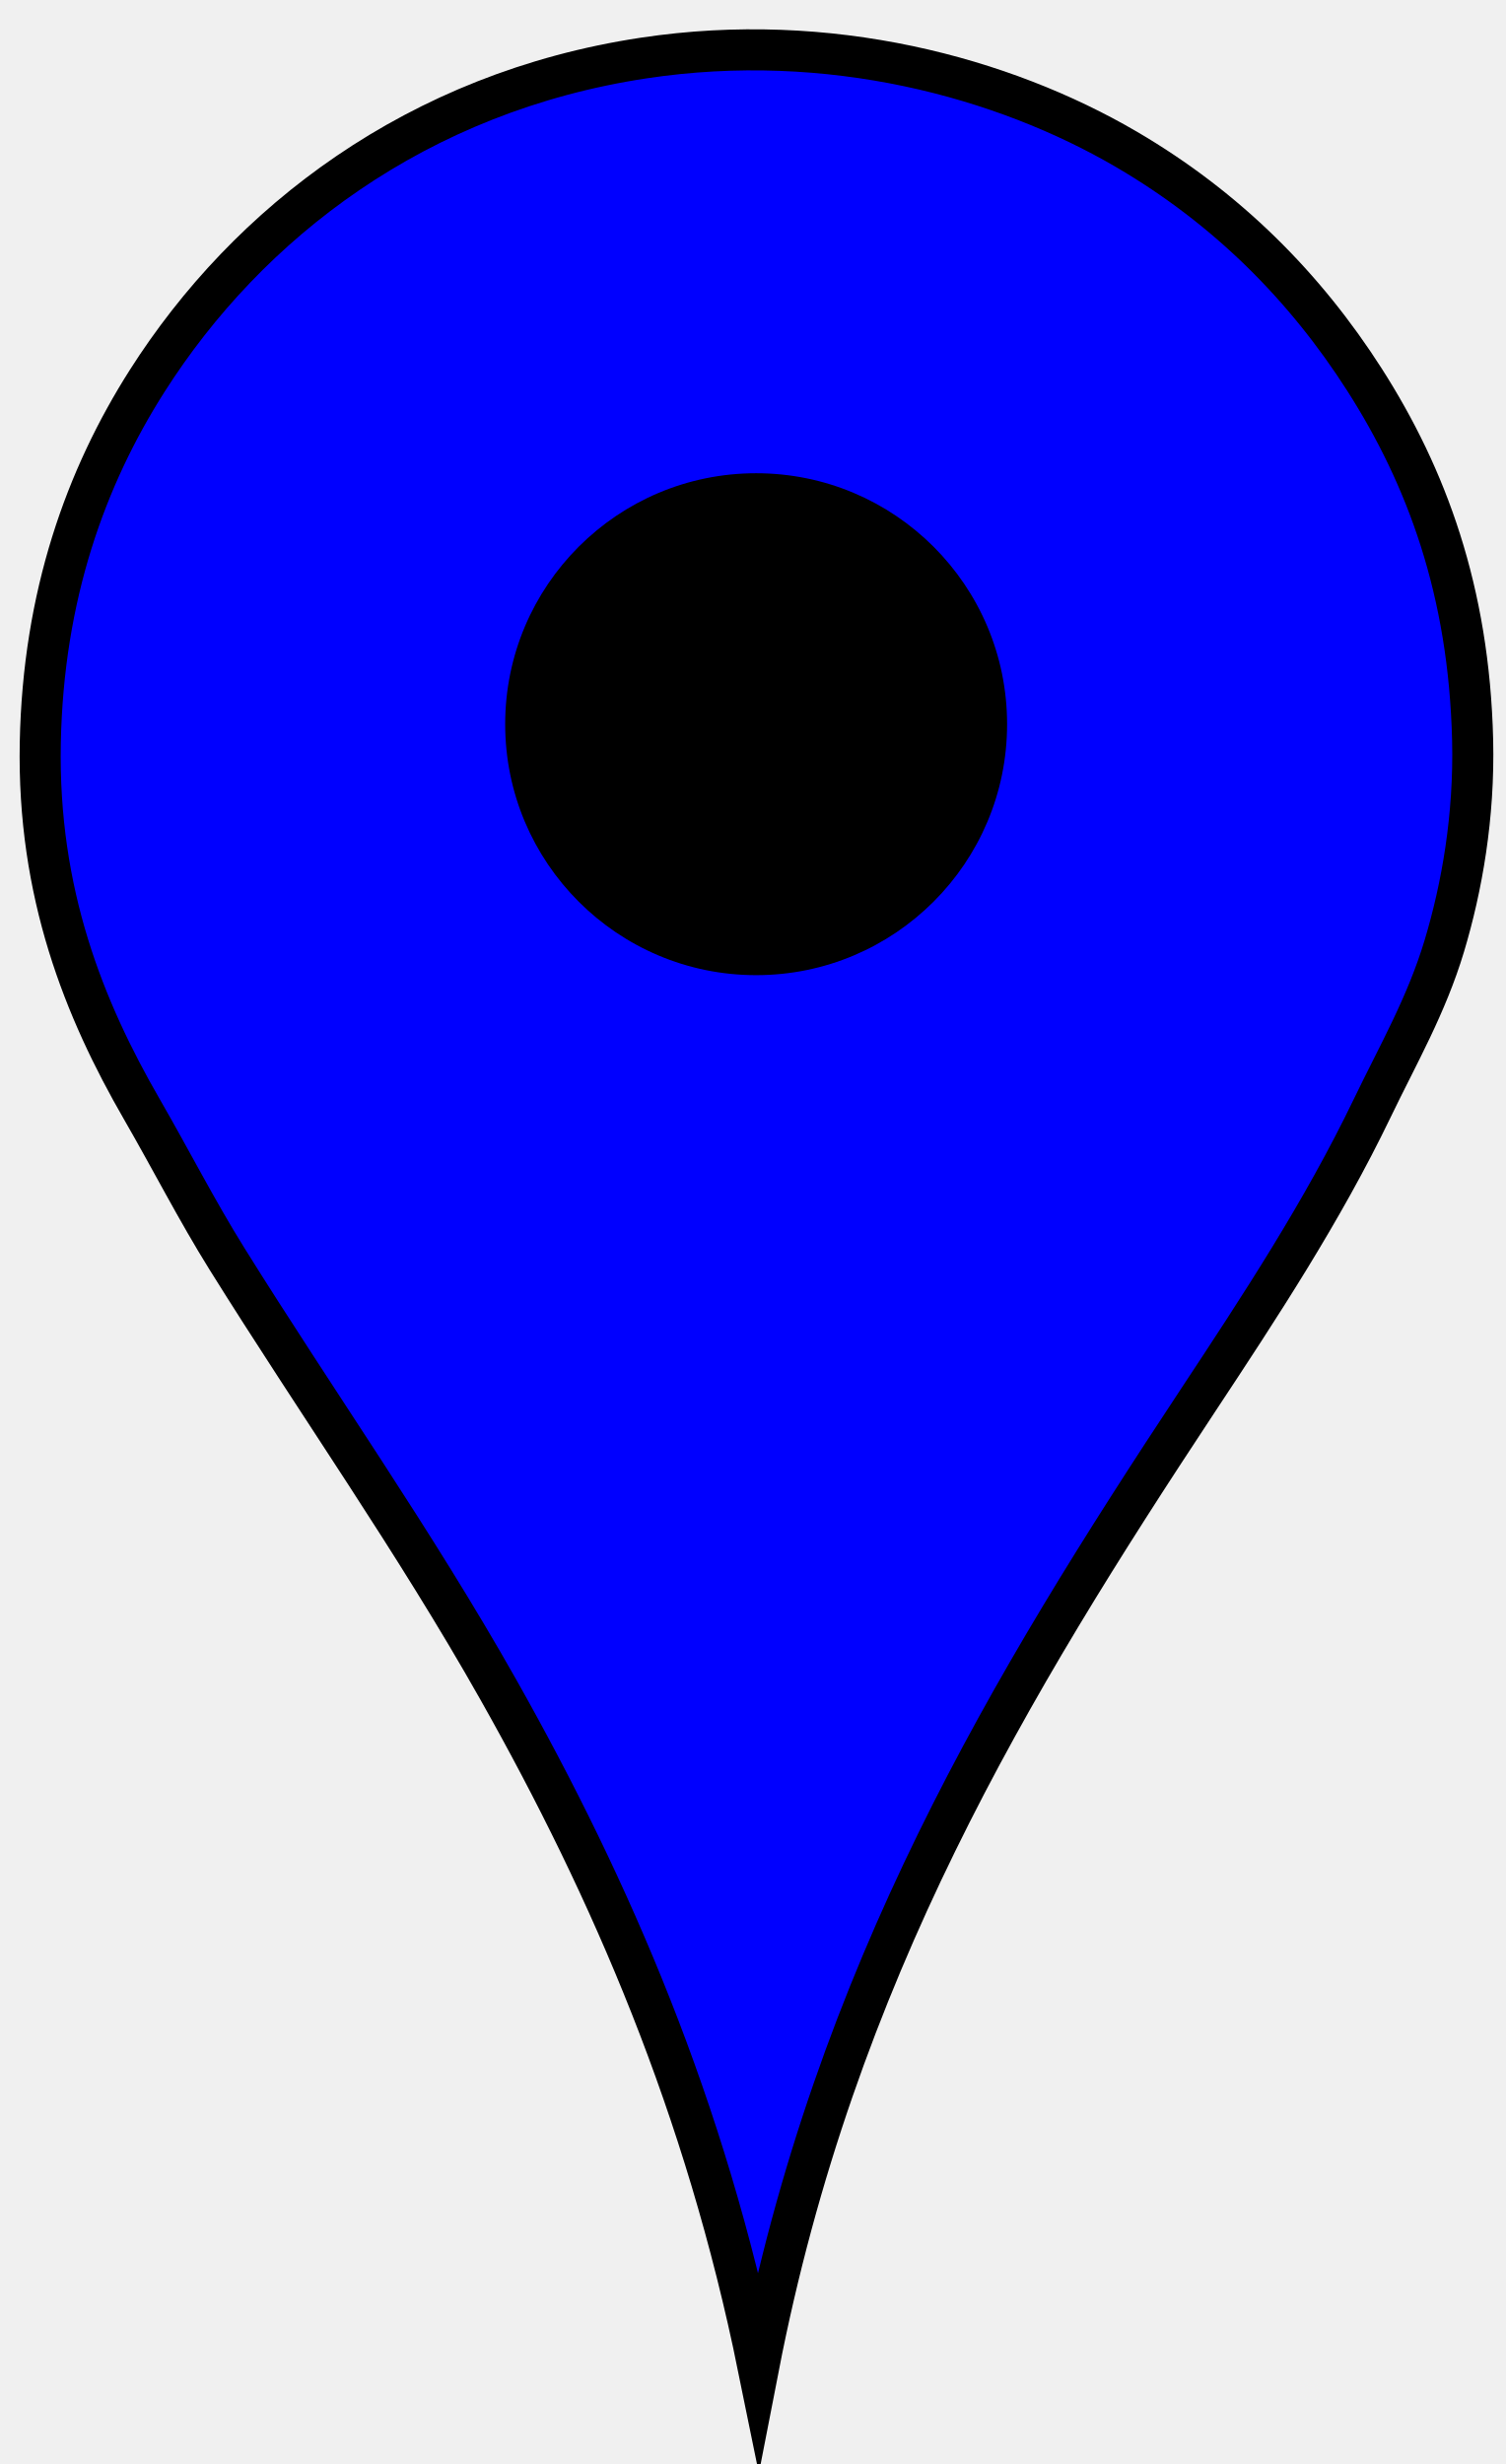
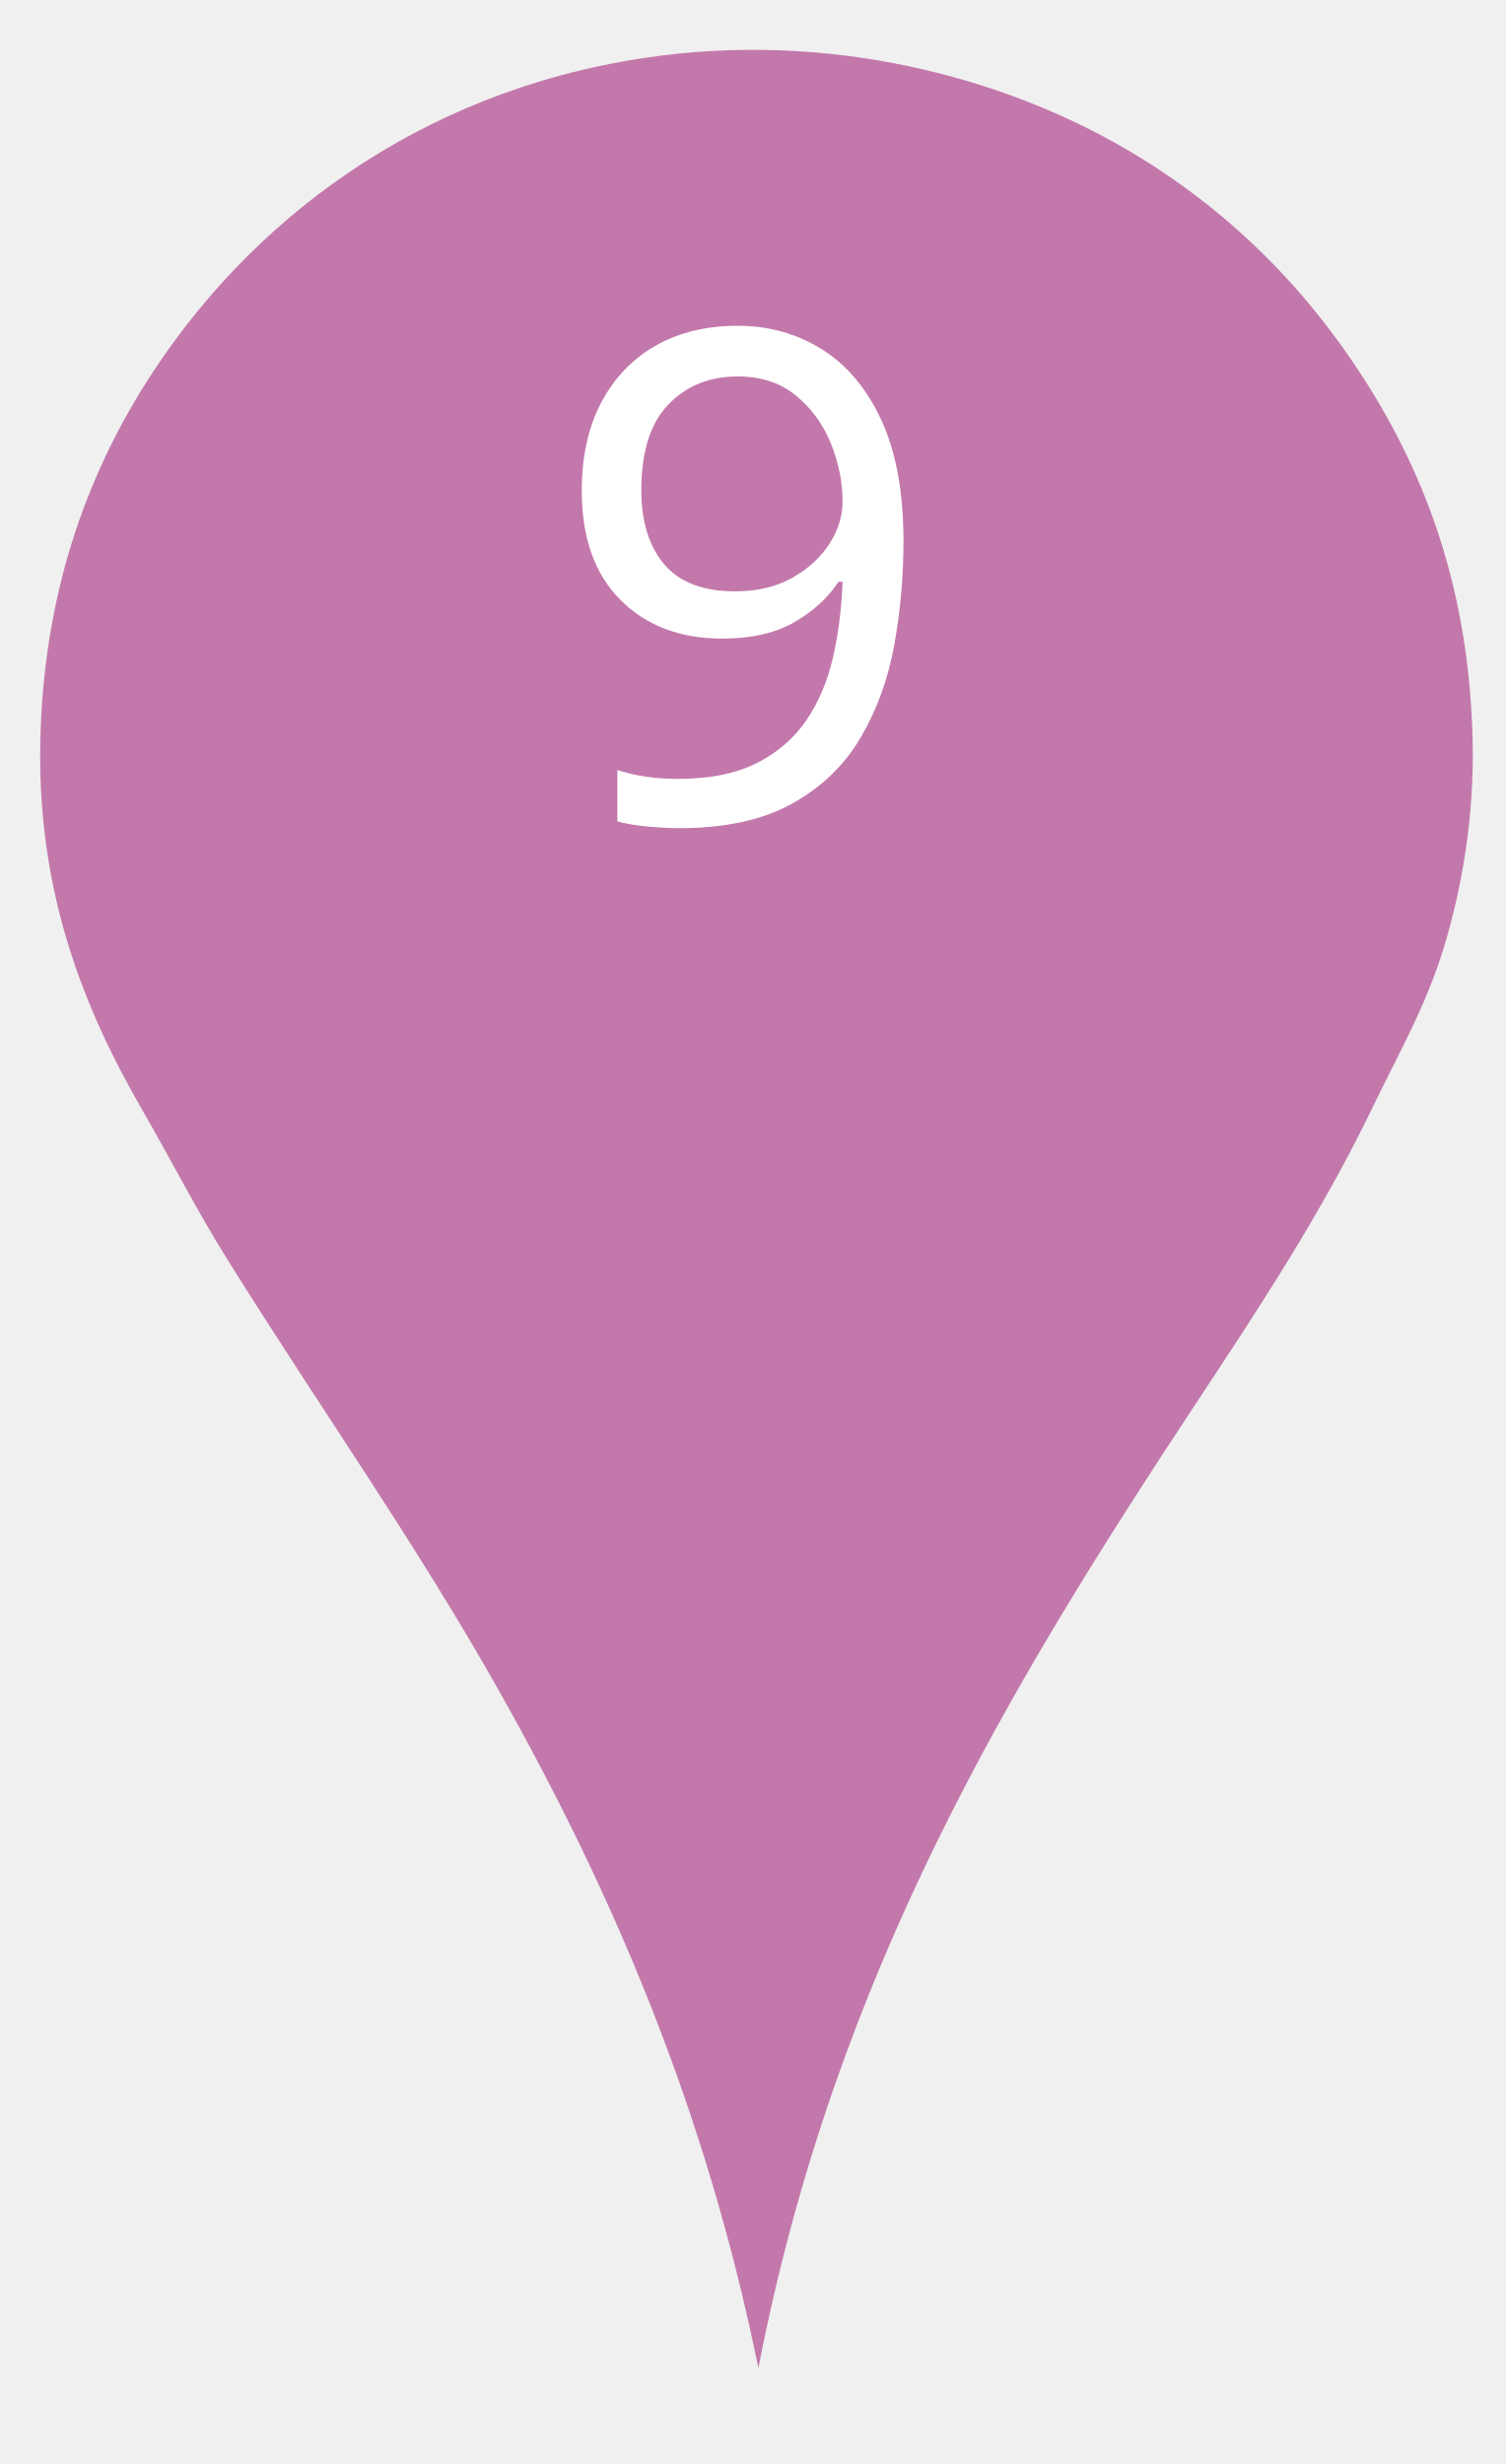
<svg xmlns="http://www.w3.org/2000/svg" width="1100" height="1800">
  <g>
-     <path fill-rule="evenodd" clip-rule="evenodd" fill="#0000ff" stroke="#000000" stroke-width="30" stroke-miterlimit="10" d="m554.015,1729.874c-38.766,-190.301 -107.116,-348.665 -189.903,-495.44c-61.407,-108.872 -132.544,-209.363 -198.364,-314.938c-21.972,-35.244 -40.934,-72.477 -62.047,-109.054c-42.216,-73.137 -76.444,-157.935 -74.269,-267.932c2.125,-107.473 33.208,-193.684 78.03,-264.172c73.719,-115.935 197.201,-210.989 362.884,-235.969c135.466,-20.424 262.475,14.082 352.543,66.748c73.6,43.038 130.596,100.527 173.92,168.28c45.22,70.716 76.359,154.26 78.971,263.232c1.337,55.83 -7.805,107.532 -20.684,150.418c-13.034,43.409 -33.996,79.695 -52.646,118.454c-36.406,75.659 -82.049,144.982 -127.855,214.346c-136.437,206.606 -264.496,417.31 -320.58,706.027z" id="svg_2" />
-     <circle fill-rule="evenodd" clip-rule="evenodd" cx="552.371" cy="529.042" r="183.332" id="svg_4" fill="black" />
+     <path fill-rule="evenodd" clip-rule="evenodd" fill="#C378AB" stroke="#FFFFF" stroke-width="30" stroke-miterlimit="10" d="m554.015,1729.874c-38.766,-190.301 -107.116,-348.665 -189.903,-495.44c-61.407,-108.872 -132.544,-209.363 -198.364,-314.938c-21.972,-35.244 -40.934,-72.477 -62.047,-109.054c-42.216,-73.137 -76.444,-157.935 -74.269,-267.932c2.125,-107.473 33.208,-193.684 78.03,-264.172c73.719,-115.935 197.201,-210.989 362.884,-235.969c135.466,-20.424 262.475,14.082 352.543,66.748c73.6,43.038 130.596,100.527 173.92,168.28c45.22,70.716 76.359,154.26 78.971,263.232c1.337,55.83 -7.805,107.532 -20.684,150.418c-13.034,43.409 -33.996,79.695 -52.646,118.454c-36.406,75.659 -82.049,144.982 -127.855,214.346c-136.437,206.606 -264.496,417.31 -320.58,706.027z" id="svg_2" />
+     <circle fill-rule="evenodd" clip-rule="evenodd" cx="552.371" cy="529.042" r="183.332" id="svg_4" fill="none" />
+     <text x="400" y="600" font-family="sans-serif" font-size="500px" fill="white">9</text>
  </g>
</svg>
